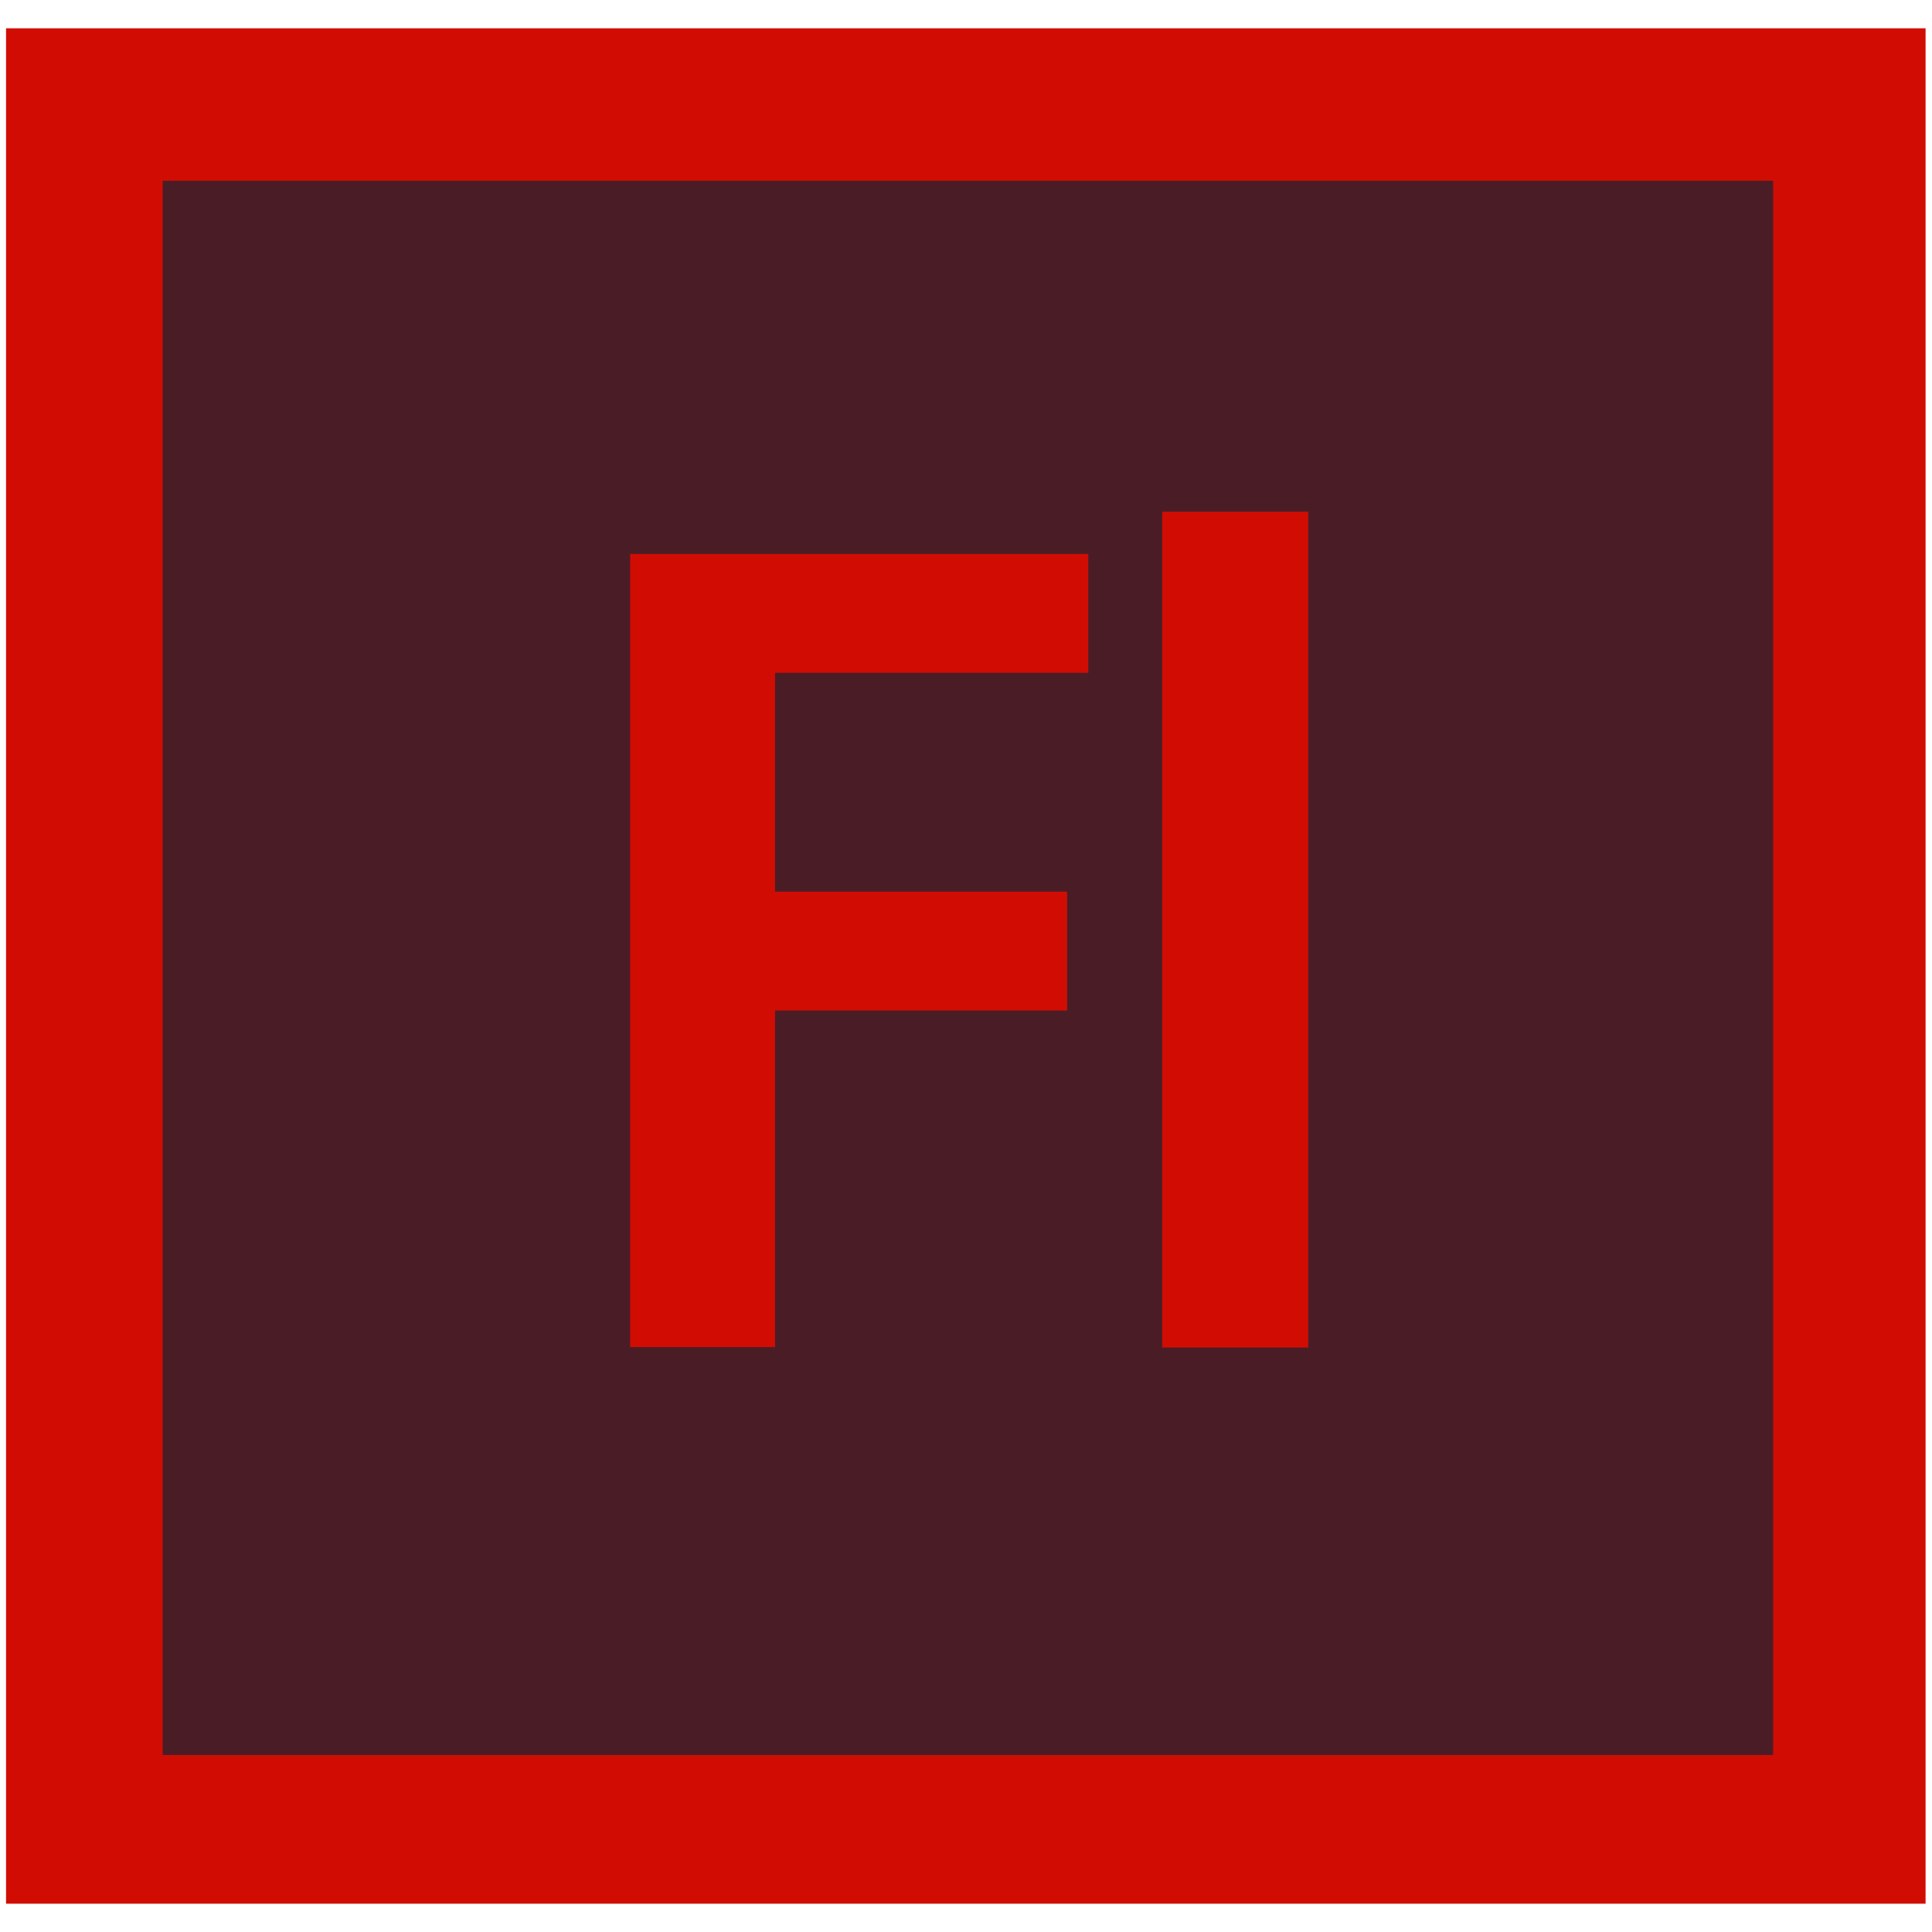
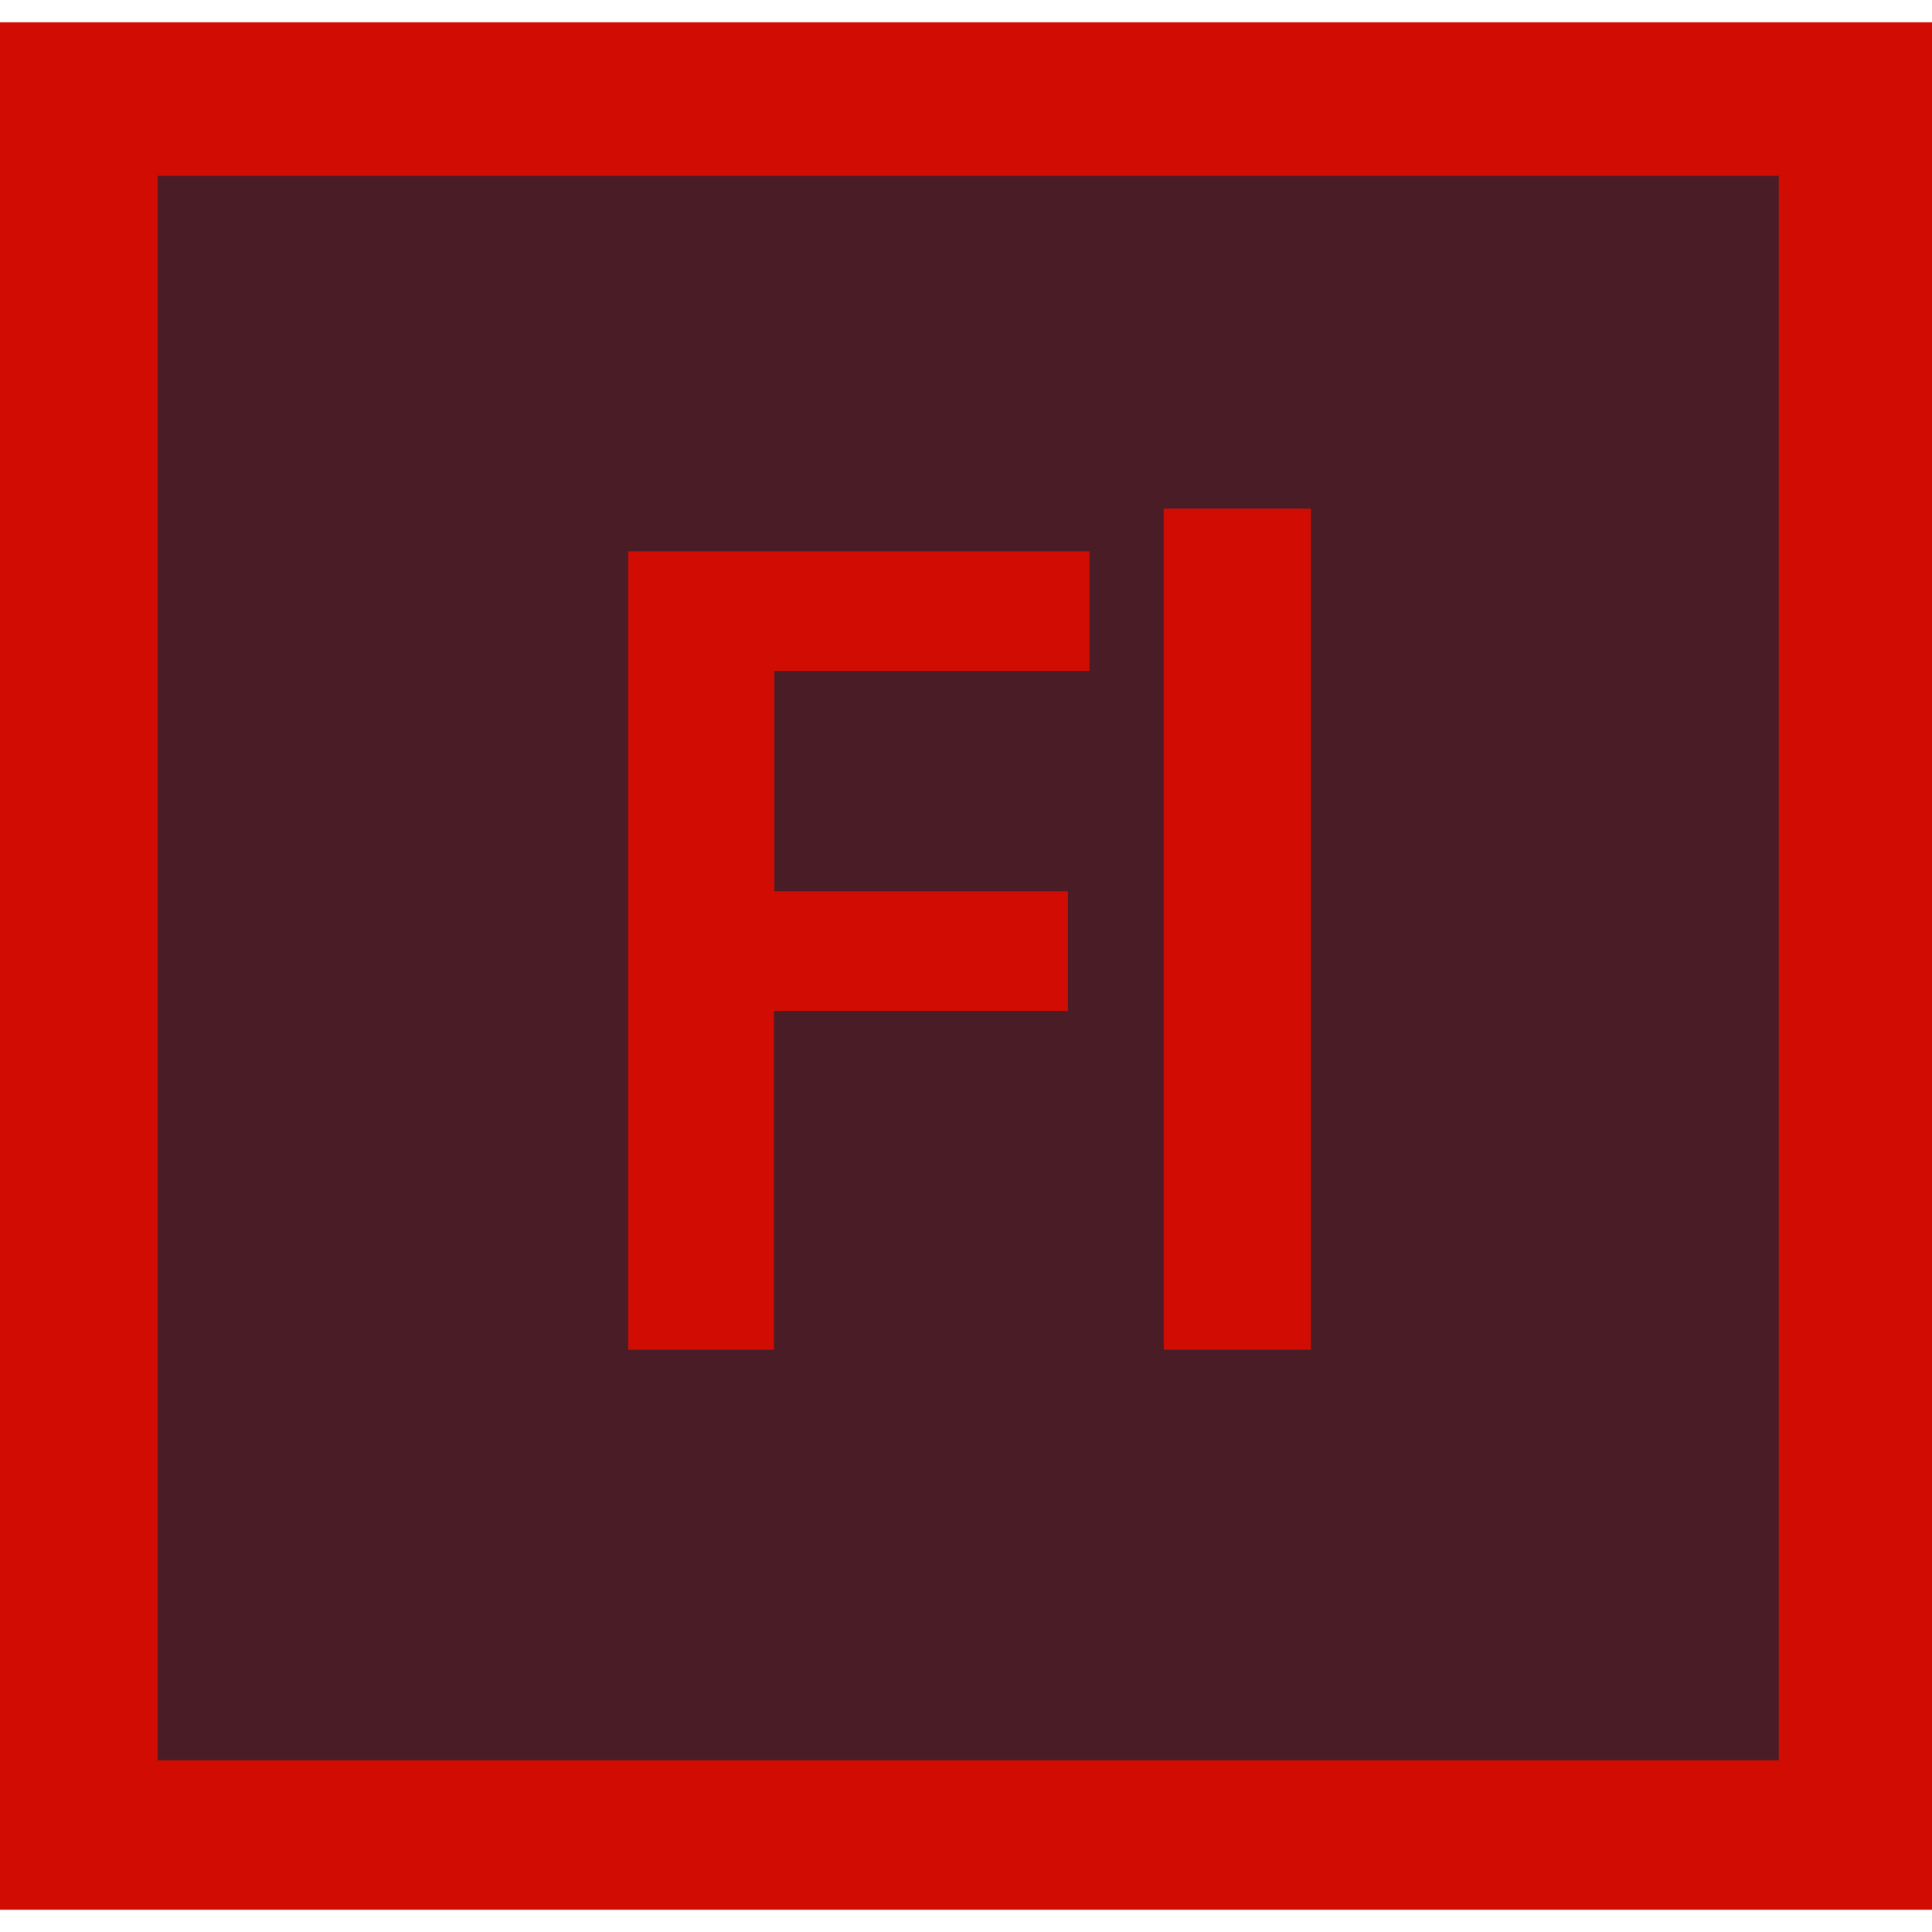
<svg xmlns="http://www.w3.org/2000/svg" version="1.1" id="icon" x="0px" y="0px" viewBox="0 0 512 512" style="enable-background:new 0 0 512 512;" xml:space="preserve">
  <style type="text/css">
	.st0{fill:#4A1D26;}
	.st1{fill:#D10D03;}
</style>
  <g>
-     <rect x="21.9" y="29.8" class="st0" width="469.3" height="455.5" />
+     <rect x="20.4" y="28.3" class="st0" width="472.3" height="458.5" />
    <g>
      <g>
-         <path class="st1" d="M1.6,7.5v497h508.7V7.5H1.6z M469.9,465.1H43.1V47.9h426.8V465.1z" />
+         <path class="st1" d="M0,5.9v500.2h512V5.9H0z M471.3,466.5H41.8V46.6h429.6V466.5z" />
      </g>
    </g>
-     <path class="st1" d="M167,146.8h121.4v31.5h-83v58h77.4v31.5h-77.4v89.2H167V146.8z" />
-     <path class="st1" d="M308,135.6h38.7v221.5H308V135.6z" />
+     <path class="st1" d="M166.5,146.1h122.2v31.7h-83.5v58.4H283v31.7h-77.9v89.8h-38.6V146.1z" />
+     <path class="st1" d="M308.4,134.8h39v222.9h-39V134.8z" />
  </g>
</svg>
